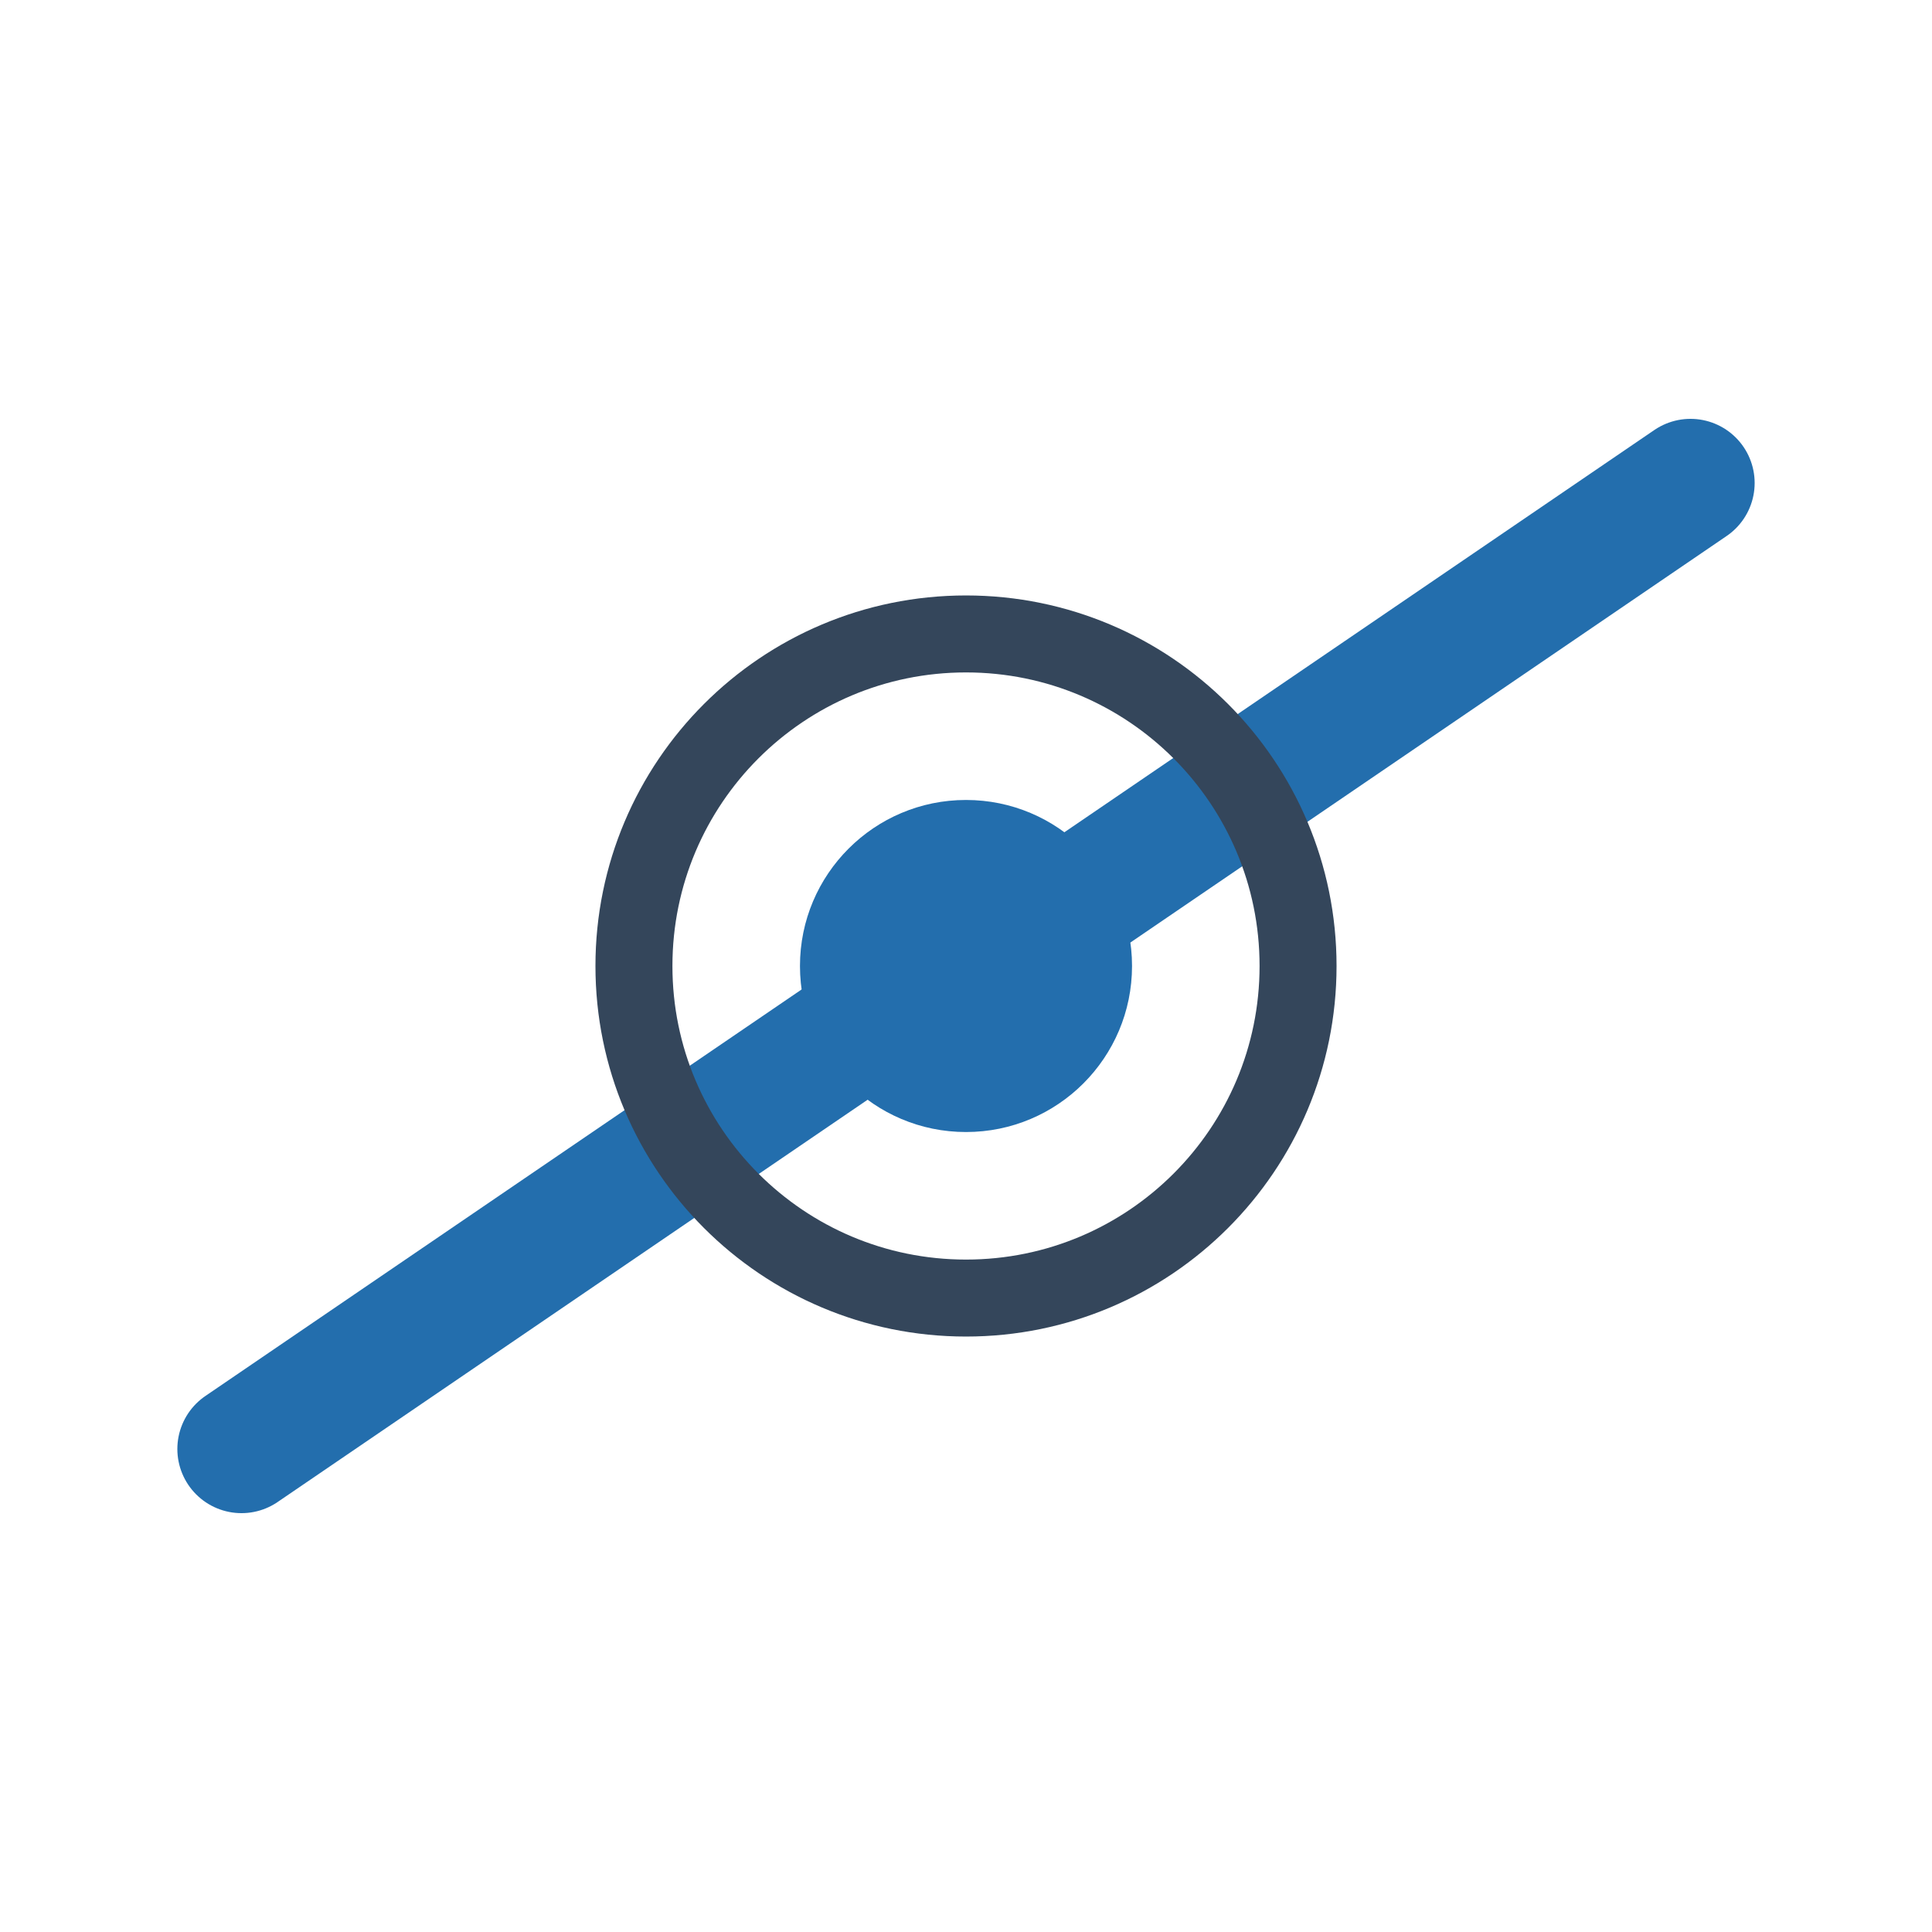
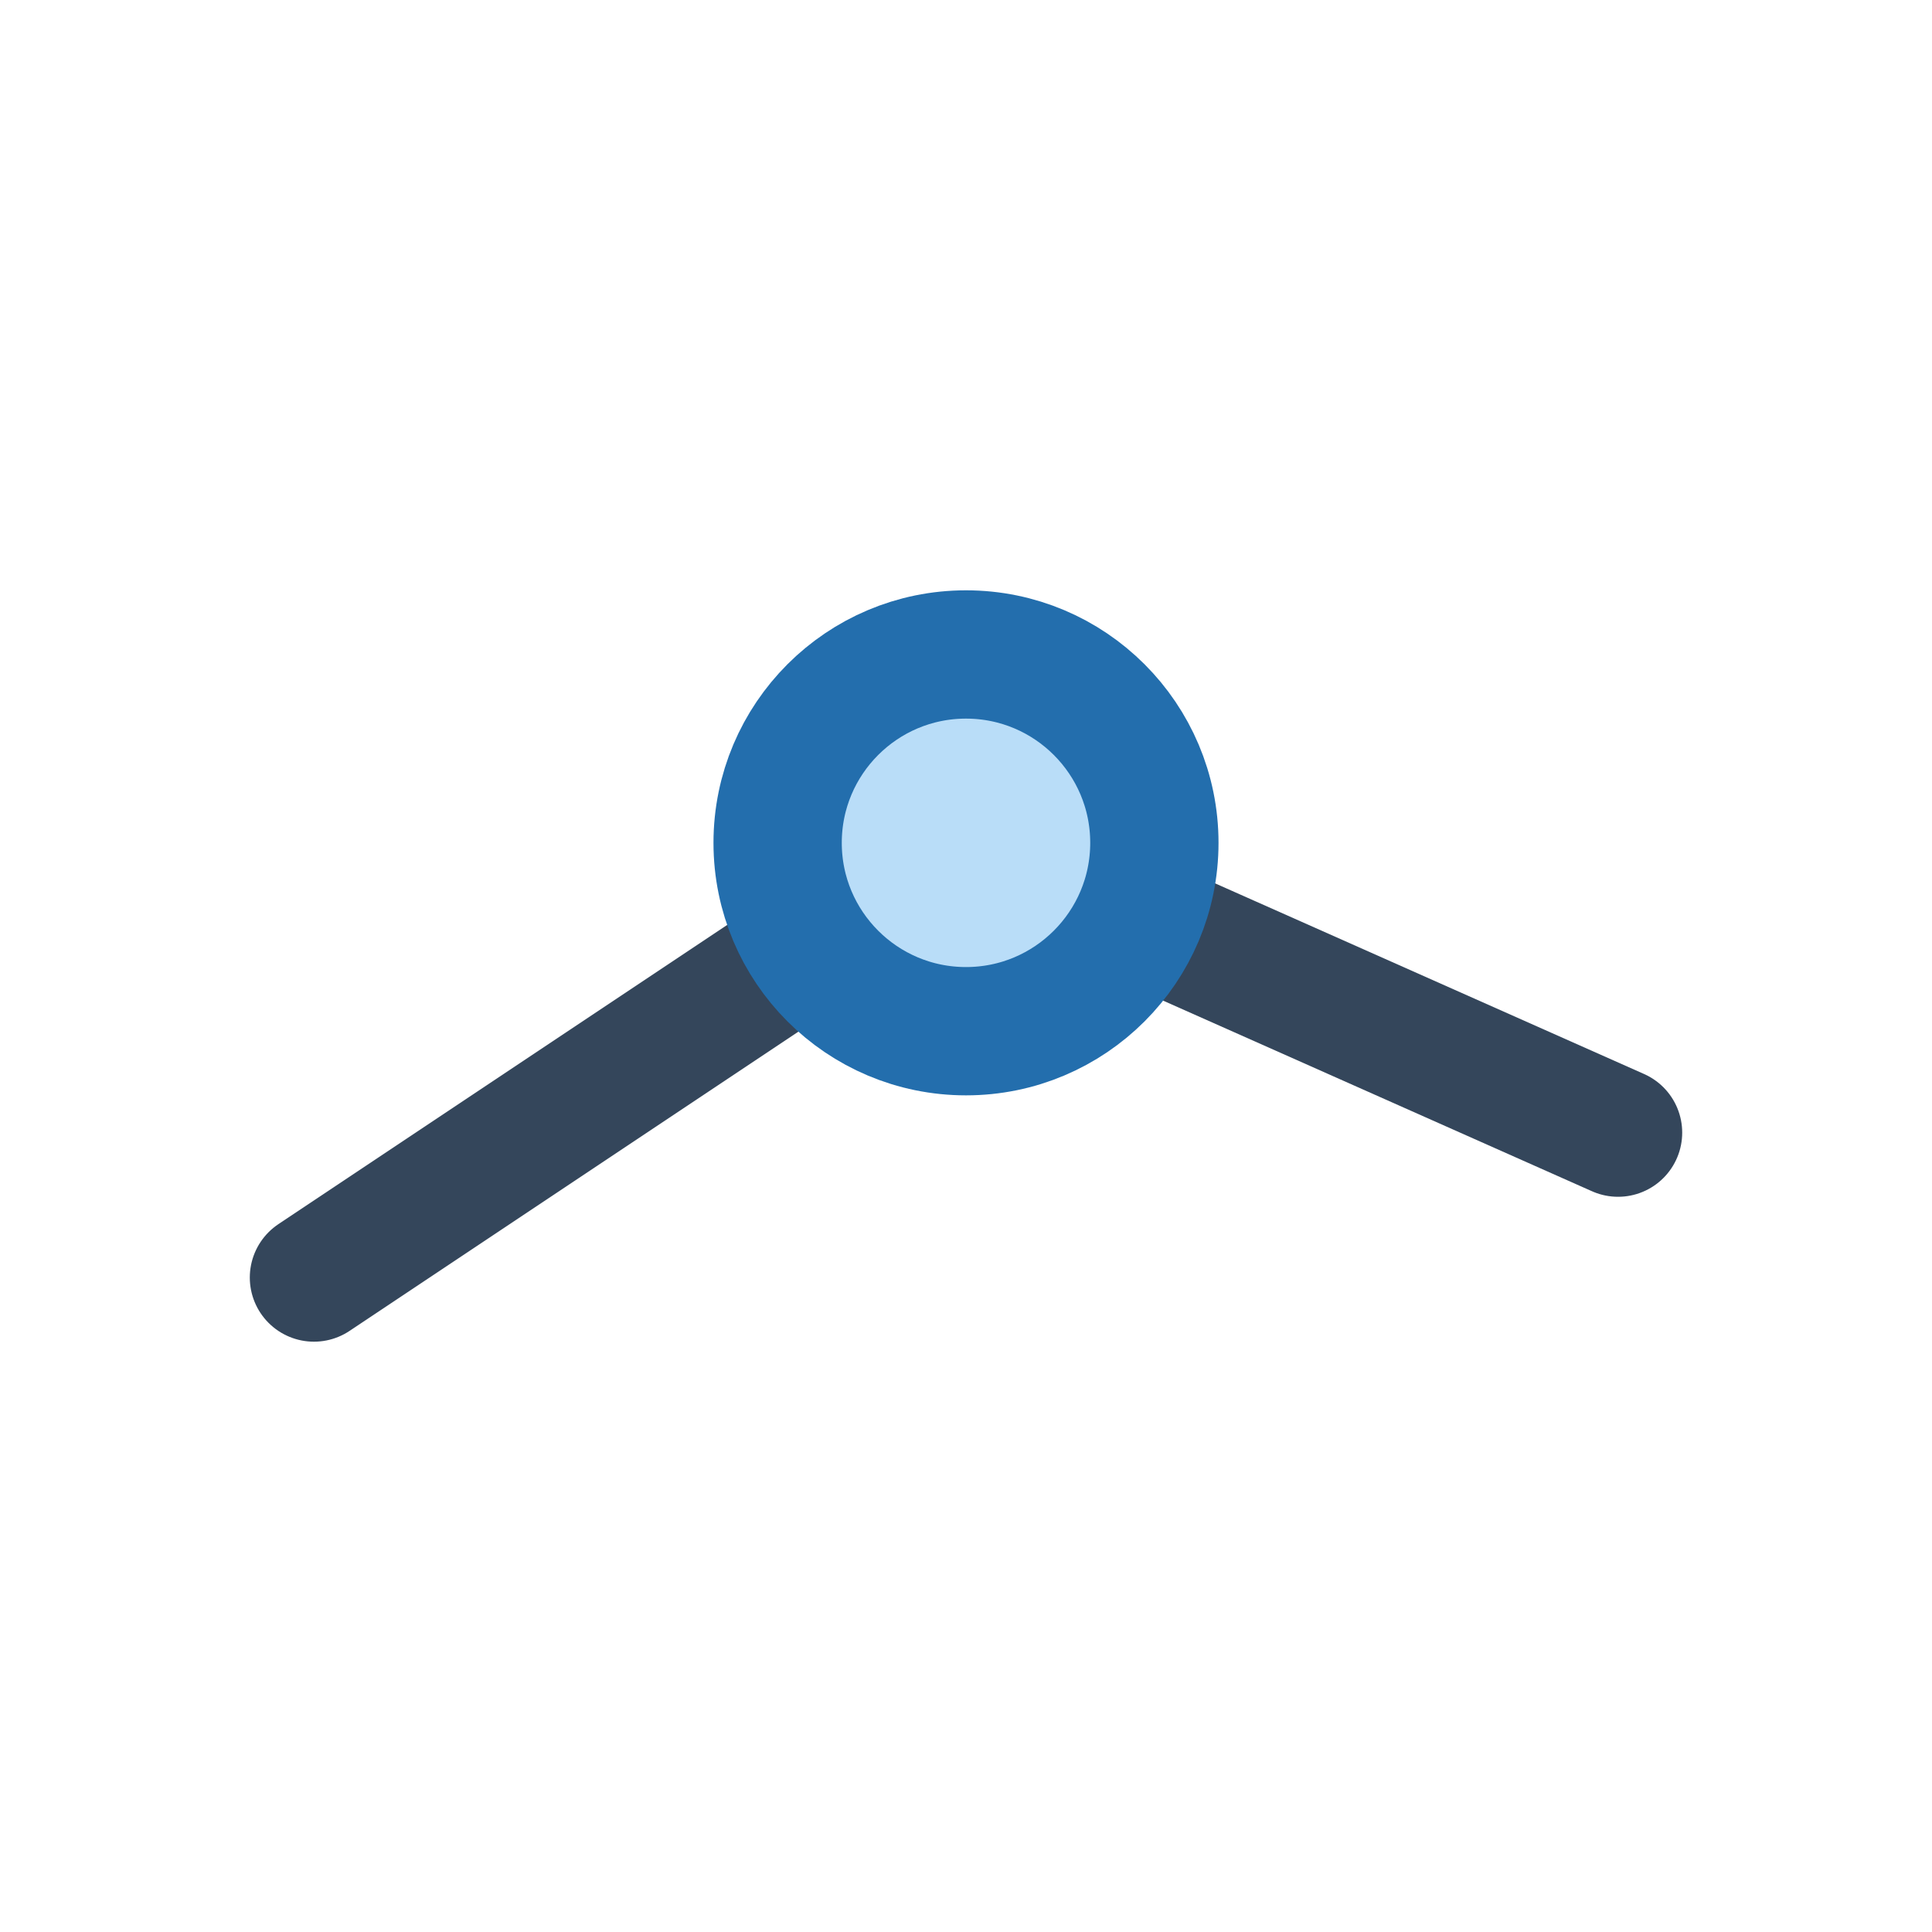
<svg xmlns="http://www.w3.org/2000/svg" viewBox="0 0 64 64">
-   <path d="M8 48L30 33" fill="none" stroke="#236ead" stroke-width="4.25" stroke-linejoin="round" stroke-linecap="round" />
-   <path d="M34 31L56 16" fill="none" stroke="#236ead" stroke-width="4.25" stroke-linejoin="round" stroke-linecap="round" />
-   <circle cx="32" cy="32" r="5.5" fill="#236ead" />
-   <circle cx="32" cy="32" r="11" fill="none" stroke="#34465b" stroke-width="2.55" stroke-linejoin="round" stroke-linecap="round" />
+   <path d="M10.4 42.32L32 27.92" fill="none" stroke="#34465b" stroke-width="4.25" stroke-linejoin="round" stroke-linecap="round" />
+   <path d="M32 27.92L53.6 37.52" fill="none" stroke="#34465b" stroke-width="4.25" stroke-linejoin="round" stroke-linecap="round" />
+   <path d="M25.76 27.92A6.24 6.24 0 1 0 38.24 27.92A6.24 6.24 0 1 0 25.76 27.92Z" fill="#b9ddf8" stroke="#236ead" stroke-width="4.25" stroke-linejoin="round" stroke-linecap="round" />
</svg>
